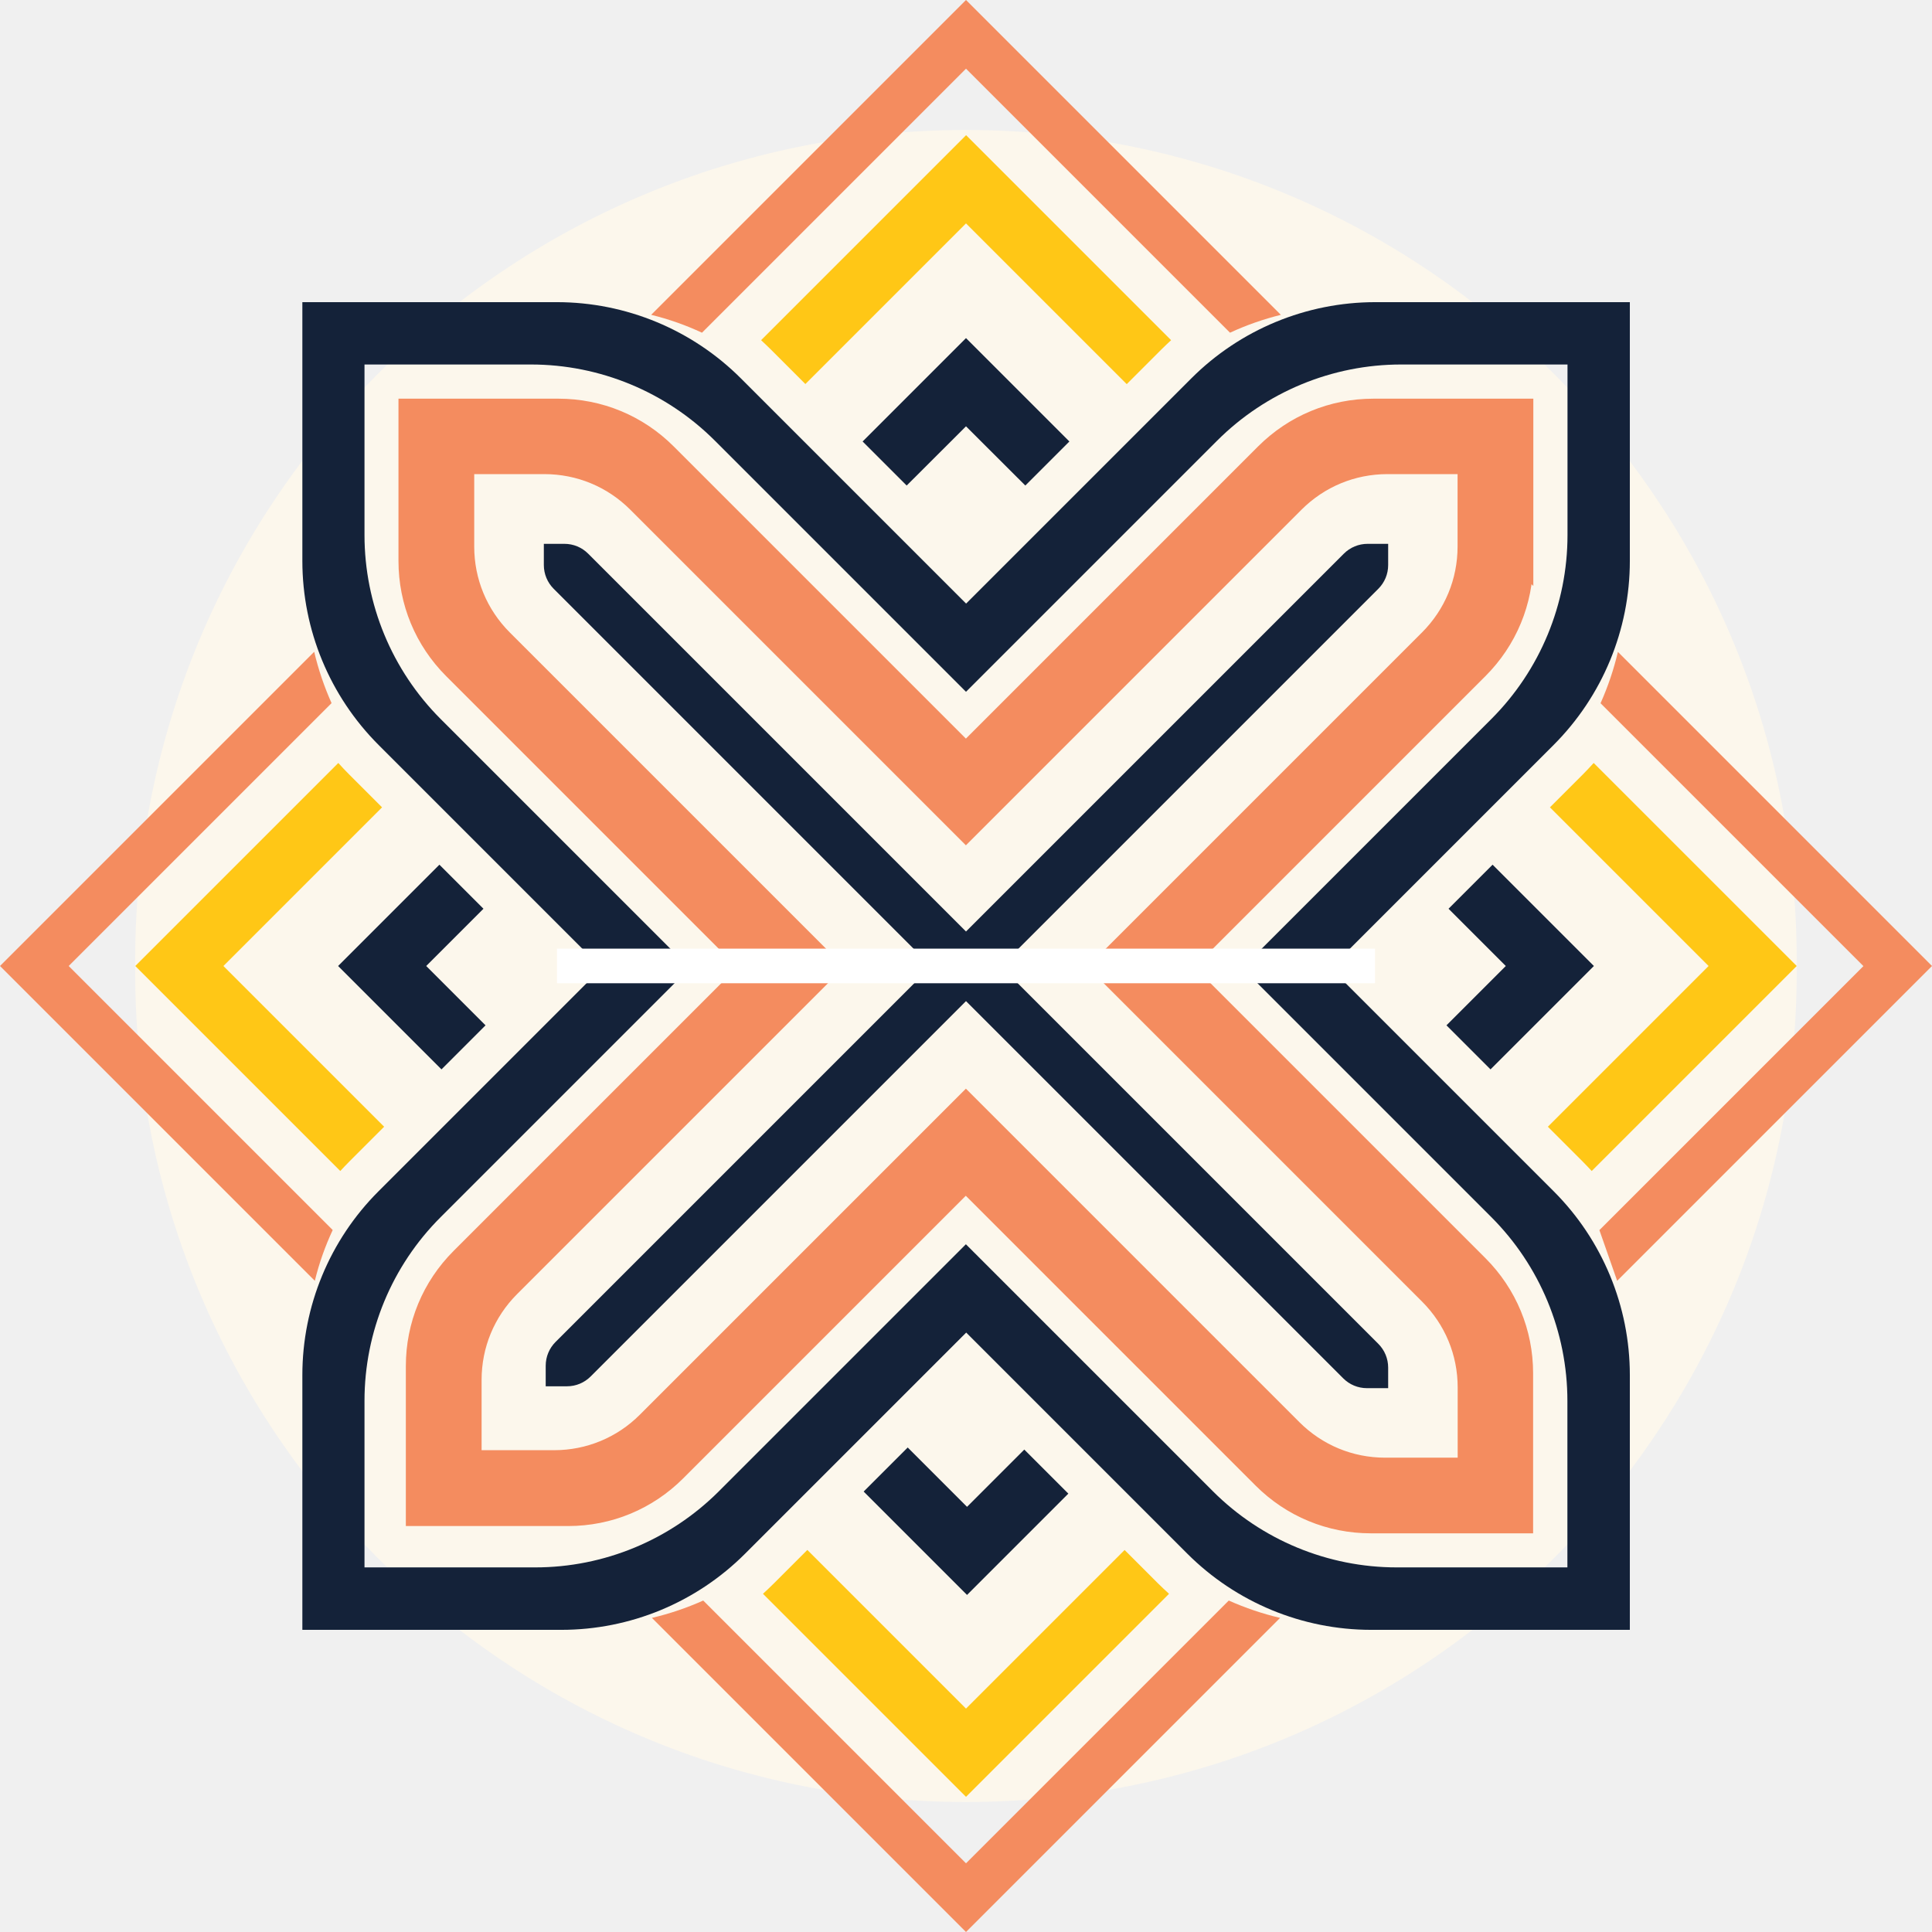
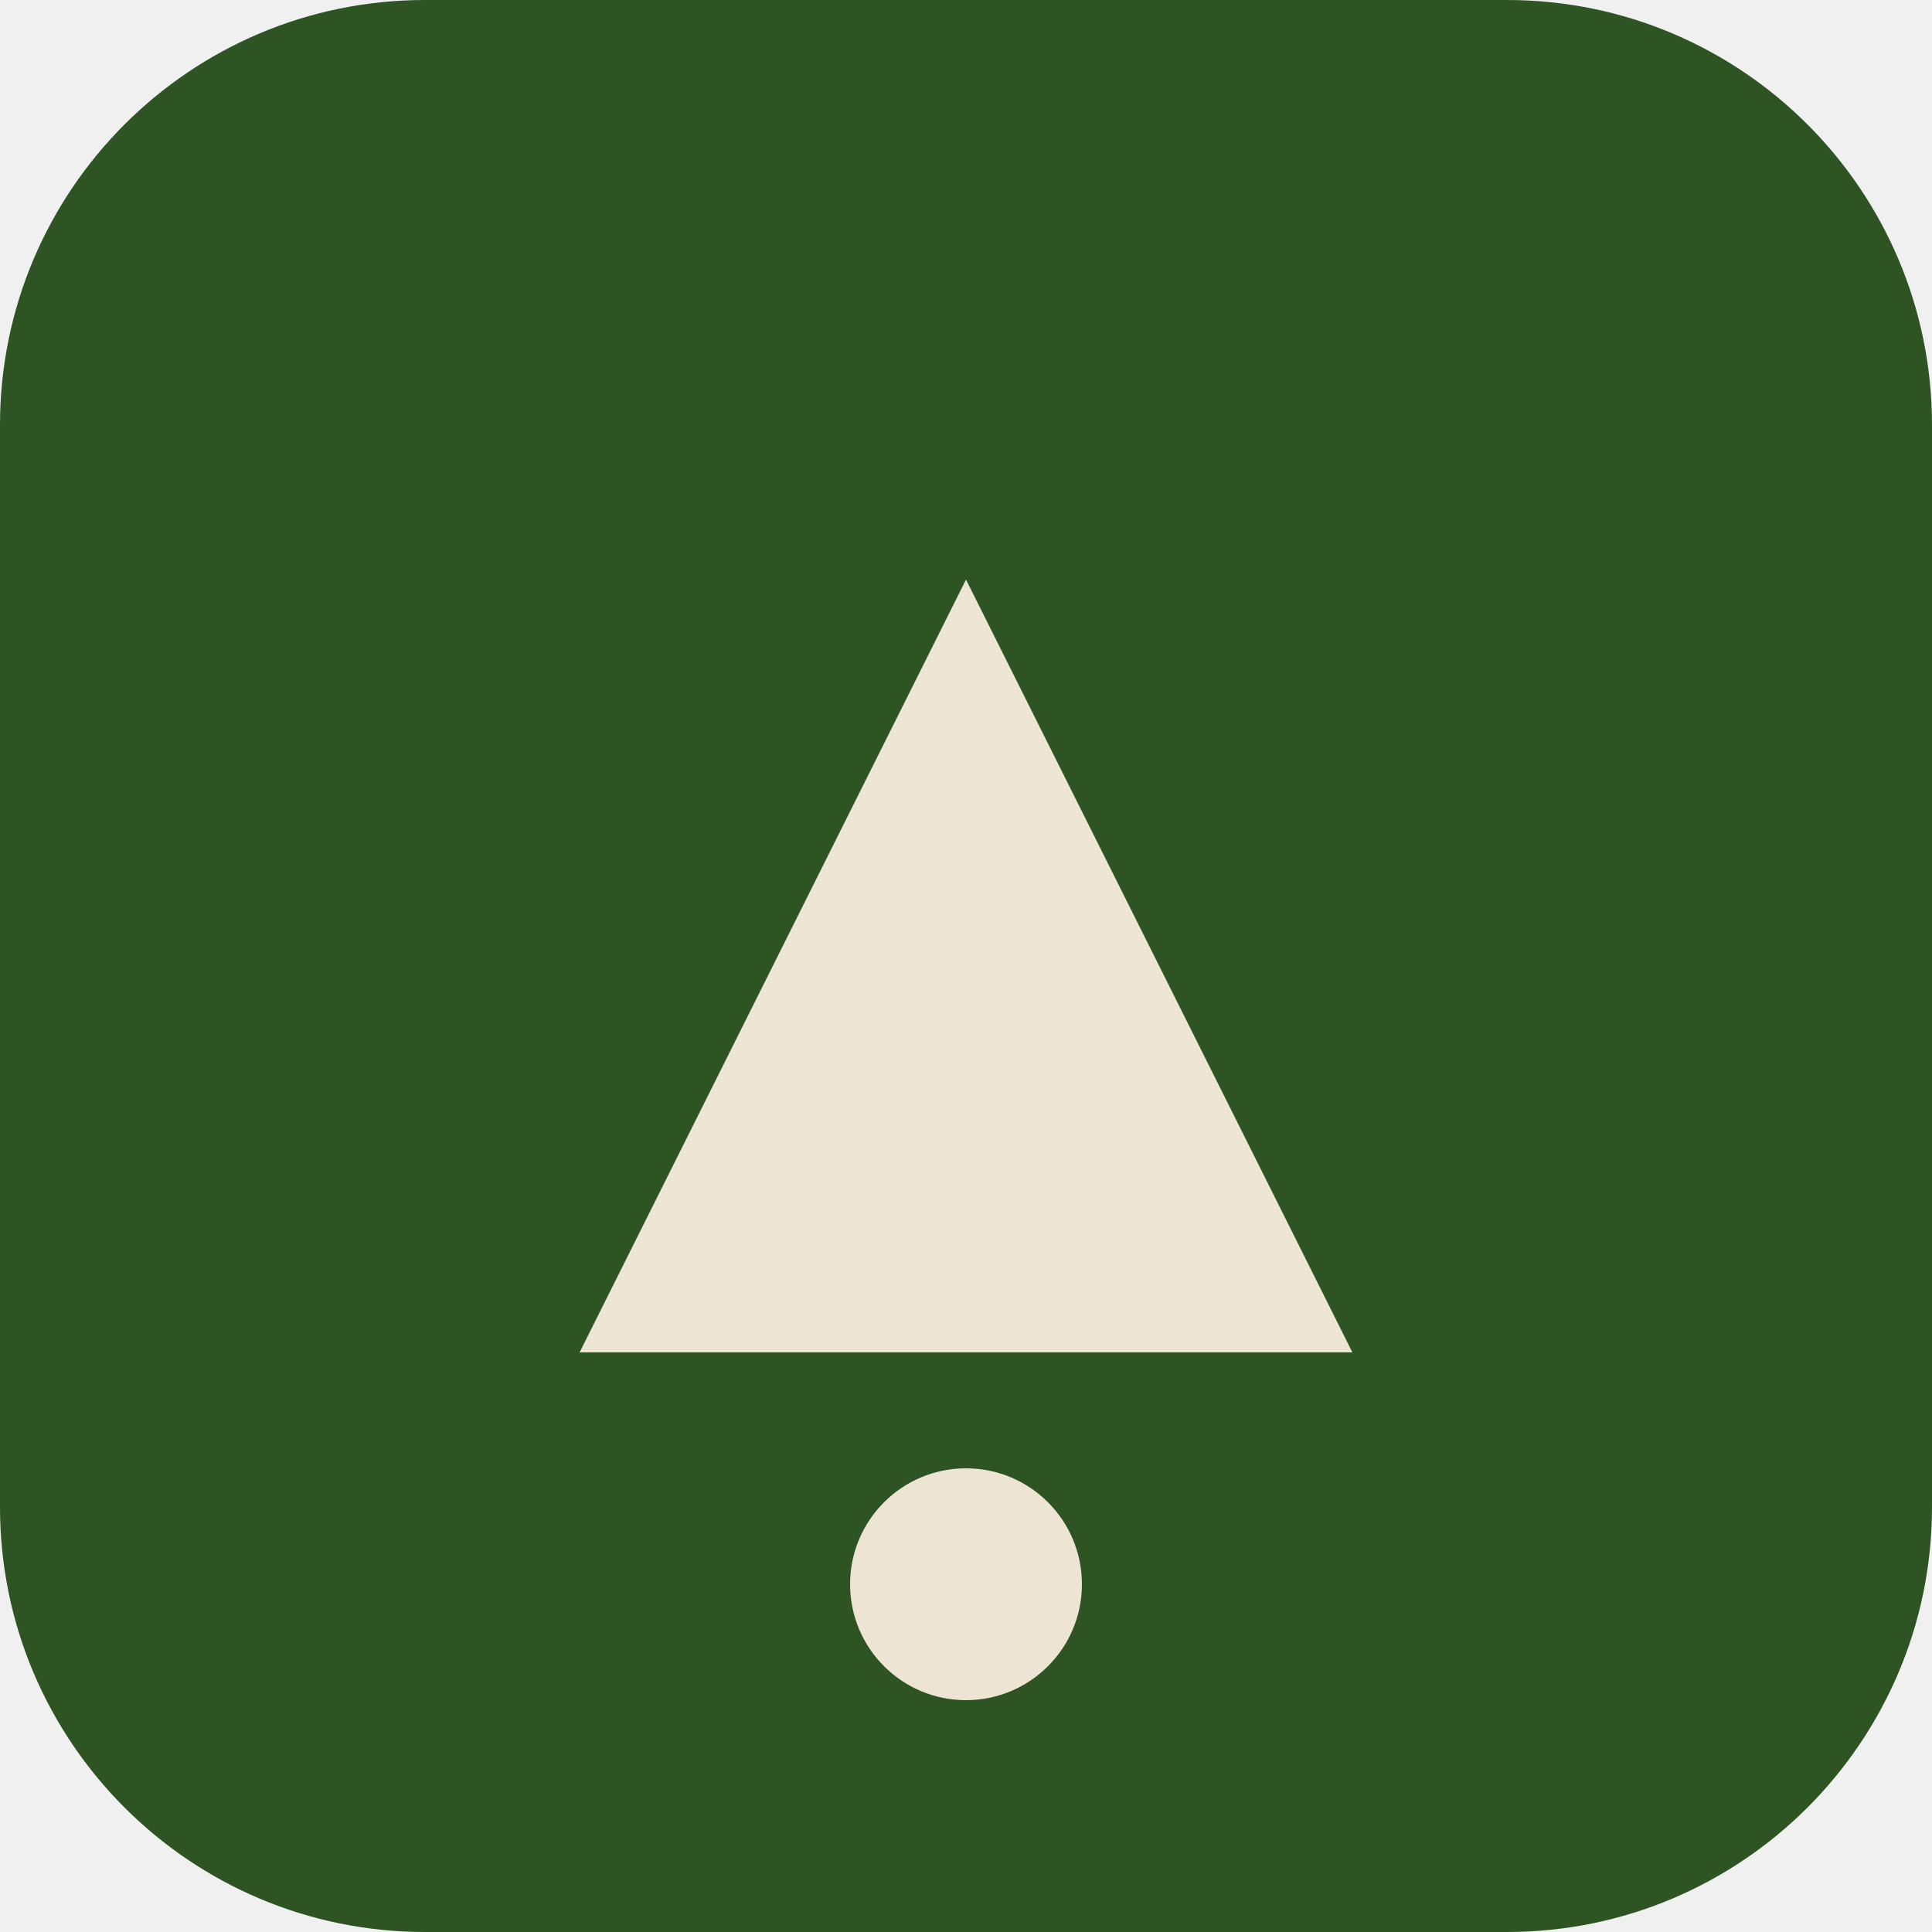
- <svg xmlns="http://www.w3.org/2000/svg" id="Layer_2" data-name="Layer 2" viewBox="0 0 185.94 185.94">
-   <defs>
-     <style>
-       .cls-1 {
-         fill: #ffc716;
-       }
- 
-       .cls-2, .cls-3 {
-         fill: #f48c5f;
-       }
- 
-       .cls-3 {
-         stroke: #f48c5f;
-         stroke-miterlimit: 10;
-         stroke-width: 2px;
-       }
- 
-       .cls-4 {
-         fill: #fff;
-       }
- 
-       .cls-5 {
-         fill: #fcf7ec;
-       }
- 
-       .cls-6 {
-         fill: #142239;
-       }
-     </style>
-   </defs>
-   <g id="Layer_1-2" data-name="Layer 1">
-     <g>
-       <rect class="cls-5" x="13.01" y="12.51" width="159.91" height="160.92" rx="79.95" ry="79.95" />
-       <g>
-         <path class="cls-2" d="M92.97,179.33l-25.29-25.29c-1.59.71-3.24,1.27-4.94,1.67l30.23,30.23,30.23-30.23c-1.7-.4-3.35-.96-4.94-1.67l-25.29,25.29Z" />
-         <path class="cls-2" d="M92.97,6.61l25.41,25.41c1.57-.73,3.21-1.3,4.89-1.72L92.97,0l-30.3,30.3c1.69.41,3.32.99,4.89,1.72l25.41-25.41Z" />
-         <path class="cls-2" d="M155.64,123.27l30.3-30.3-30.23-30.23c-.4,1.7-.96,3.35-1.67,4.94l25.3,25.3-25.41,25.41" />
-         <path class="cls-2" d="M6.61,92.97l25.3-25.3c-.71-1.59-1.27-3.24-1.67-4.94L0,92.97l30.3,30.3c.41-1.69.99-3.32,1.72-4.89l-25.41-25.41Z" />
-         <path class="cls-1" d="M36.97,108.44l-15.47-15.47,15.27-15.27-3.17-3.17c-.36-.36-.7-.72-1.04-1.1l-19.54,19.54,19.73,19.73c.27-.29.55-.59.83-.87l3.39-3.39Z" />
-         <path class="cls-1" d="M149.17,77.7l15.27,15.27-15.47,15.47,3.38,3.38c.29.29.56.58.84.88l19.73-19.73-19.54-19.54c-.34.37-.68.74-1.04,1.1l-3.17,3.17Z" />
-         <path class="cls-1" d="M77.5,36.97l15.47-15.47,15.47,15.47,3.38-3.38c.29-.29.59-.57.89-.85l-19.73-19.73-19.73,19.73c.3.28.6.56.89.85l3.38,3.38Z" />
-         <path class="cls-1" d="M108.24,149.17l-15.27,15.27-15.27-15.27-3.19,3.19c-.35.35-.71.69-1.08,1.03l19.54,19.54,19.54-19.54c-.37-.33-.73-.68-1.09-1.03l-3.18-3.18Z" />
-         <polygon class="cls-6" points="144.92 92.97 139.21 98.68 143.45 102.92 153.4 92.97 143.65 83.22 139.41 87.46 144.92 92.97" />
-         <polygon class="cls-6" points="92.97 41.03 98.68 46.73 102.92 42.49 92.97 32.54 83.02 42.49 87.26 46.73 92.97 41.03" />
-         <polygon class="cls-6" points="41.02 92.97 46.53 87.46 42.29 83.22 32.54 92.97 42.49 102.92 46.73 98.68 41.02 92.97" />
-         <polygon class="cls-6" points="93.07 145.02 87.36 139.31 83.12 143.55 93.07 153.5 102.82 143.75 98.58 139.51 93.07 145.02" />
-       </g>
-       <path class="cls-6" d="M156.86,156.86v-24.51c0-6.64-2.64-13.01-7.33-17.7l-21.48-21.48,21.47-21.47c4.7-4.7,7.34-11.08,7.34-17.72v-24.9s-24.49,0-24.49,0c-6.65,0-13.02,2.64-17.72,7.34l-21.67,21.67-21.67-21.67c-4.7-4.7-11.08-7.34-17.72-7.34h-24.49s0,24.9,0,24.9c0,6.65,2.64,13.02,7.34,17.72l21.47,21.47-21.49,21.49c-4.69,4.69-7.32,11.05-7.32,17.68v24.52s24.92,0,24.92,0c6.63,0,12.99-2.63,17.68-7.32l21.29-21.29,21.28,21.28c4.69,4.69,11.06,7.33,17.7,7.33h24.91ZM42.41,117.14l23.97-23.97-23.96-23.96c-4.7-4.7-7.34-11.08-7.34-17.72v-16.41h16.01c6.65,0,13.02,2.64,17.72,7.34l24.16,24.16,24.16-24.16c4.7-4.7,11.08-7.34,17.72-7.34h16.01v16.41c0,6.65-2.64,13.02-7.34,17.72l-23.96,23.96,23.96,23.96c4.69,4.69,7.33,11.06,7.33,17.7v16.02h-16.42c-6.64,0-13.01-2.64-17.7-7.33l-23.77-23.77-23.77,23.77c-4.69,4.69-11.05,7.33-17.68,7.33h-16.43v-16.03c0-6.63,2.63-12.99,7.33-17.68Z" />
-       <path class="cls-3" d="M146.57,53.98v-14.61h-14.39c-3.93,0-7.62,1.53-10.4,4.31l-28.82,28.82-28.82-28.82c-2.78-2.78-6.47-4.31-10.4-4.31h-14.39v14.61c0,3.93,1.53,7.62,4.31,10.4l28.71,28.71-28.01,28.01c-2.77,2.77-4.3,6.46-4.3,10.37v14.4h14.62c3.92,0,7.6-1.53,10.37-4.3l27.9-27.9,28.6,28.6c2.77,2.77,6.46,4.3,10.38,4.3h14.62v-14.4c0-3.92-1.53-7.61-4.3-10.38l-28.71-28.71,28.71-28.71c2.78-2.78,4.31-6.47,4.31-10.4ZM106.09,93.08l31.48,31.48c2.4,2.4,3.72,5.58,3.72,8.97v7.76h-7.98c-3.39,0-6.57-1.32-8.97-3.72l-31.38-31.38-30.67,30.67c-2.39,2.39-5.58,3.71-8.96,3.71h-7.98v-7.77c0-3.38,1.32-6.57,3.71-8.96l30.78-30.78-31.48-31.48c-2.4-2.4-3.72-5.59-3.72-8.98v-7.97h7.75c3.39,0,6.58,1.32,8.98,3.72l31.59,31.59,31.59-31.59c2.4-2.4,5.59-3.72,8.98-3.72h7.75v7.97c0,3.39-1.32,6.58-3.72,8.98l-31.48,31.48Z" />
-       <path class="cls-6" d="M96.32,93l36.33,36.33c.61.61.95,1.43.95,2.29v1.98s-2.04,0-2.04,0c-.87,0-1.68-.34-2.29-.95l-36.3-36.3-36.12,36.12c-.61.61-1.42.95-2.29.95h-2.04s0-1.98,0-1.98c0-.86.34-1.68.95-2.29l36.15-36.15-36.33-36.33c-.61-.61-.95-1.43-.95-2.29v-2.04s1.98,0,1.98,0c.87,0,1.68.34,2.29.95l36.36,36.36,36.36-36.36c.61-.61,1.43-.95,2.29-.95h1.98s0,2.04,0,2.04c0,.87-.34,1.68-.95,2.29l-36.33,36.33Z" />
-       <rect class="cls-4" x="53.61" y="91.3" width="78.72" height="3.33" />
-     </g>
-   </g>
+ <svg xmlns="http://www.w3.org/2000/svg" viewBox="0 0 100 100" role="img" aria-label="CO·CREA">
+   <rect width="100" height="100" rx="22" fill="#2E5424" />
+   <path d="M 30 70 L 50 30 L 70 70 Z" fill="#EDE4D3" />
+   <circle cx="50" cy="82" r="6" fill="#EDE4D3" />
</svg>
